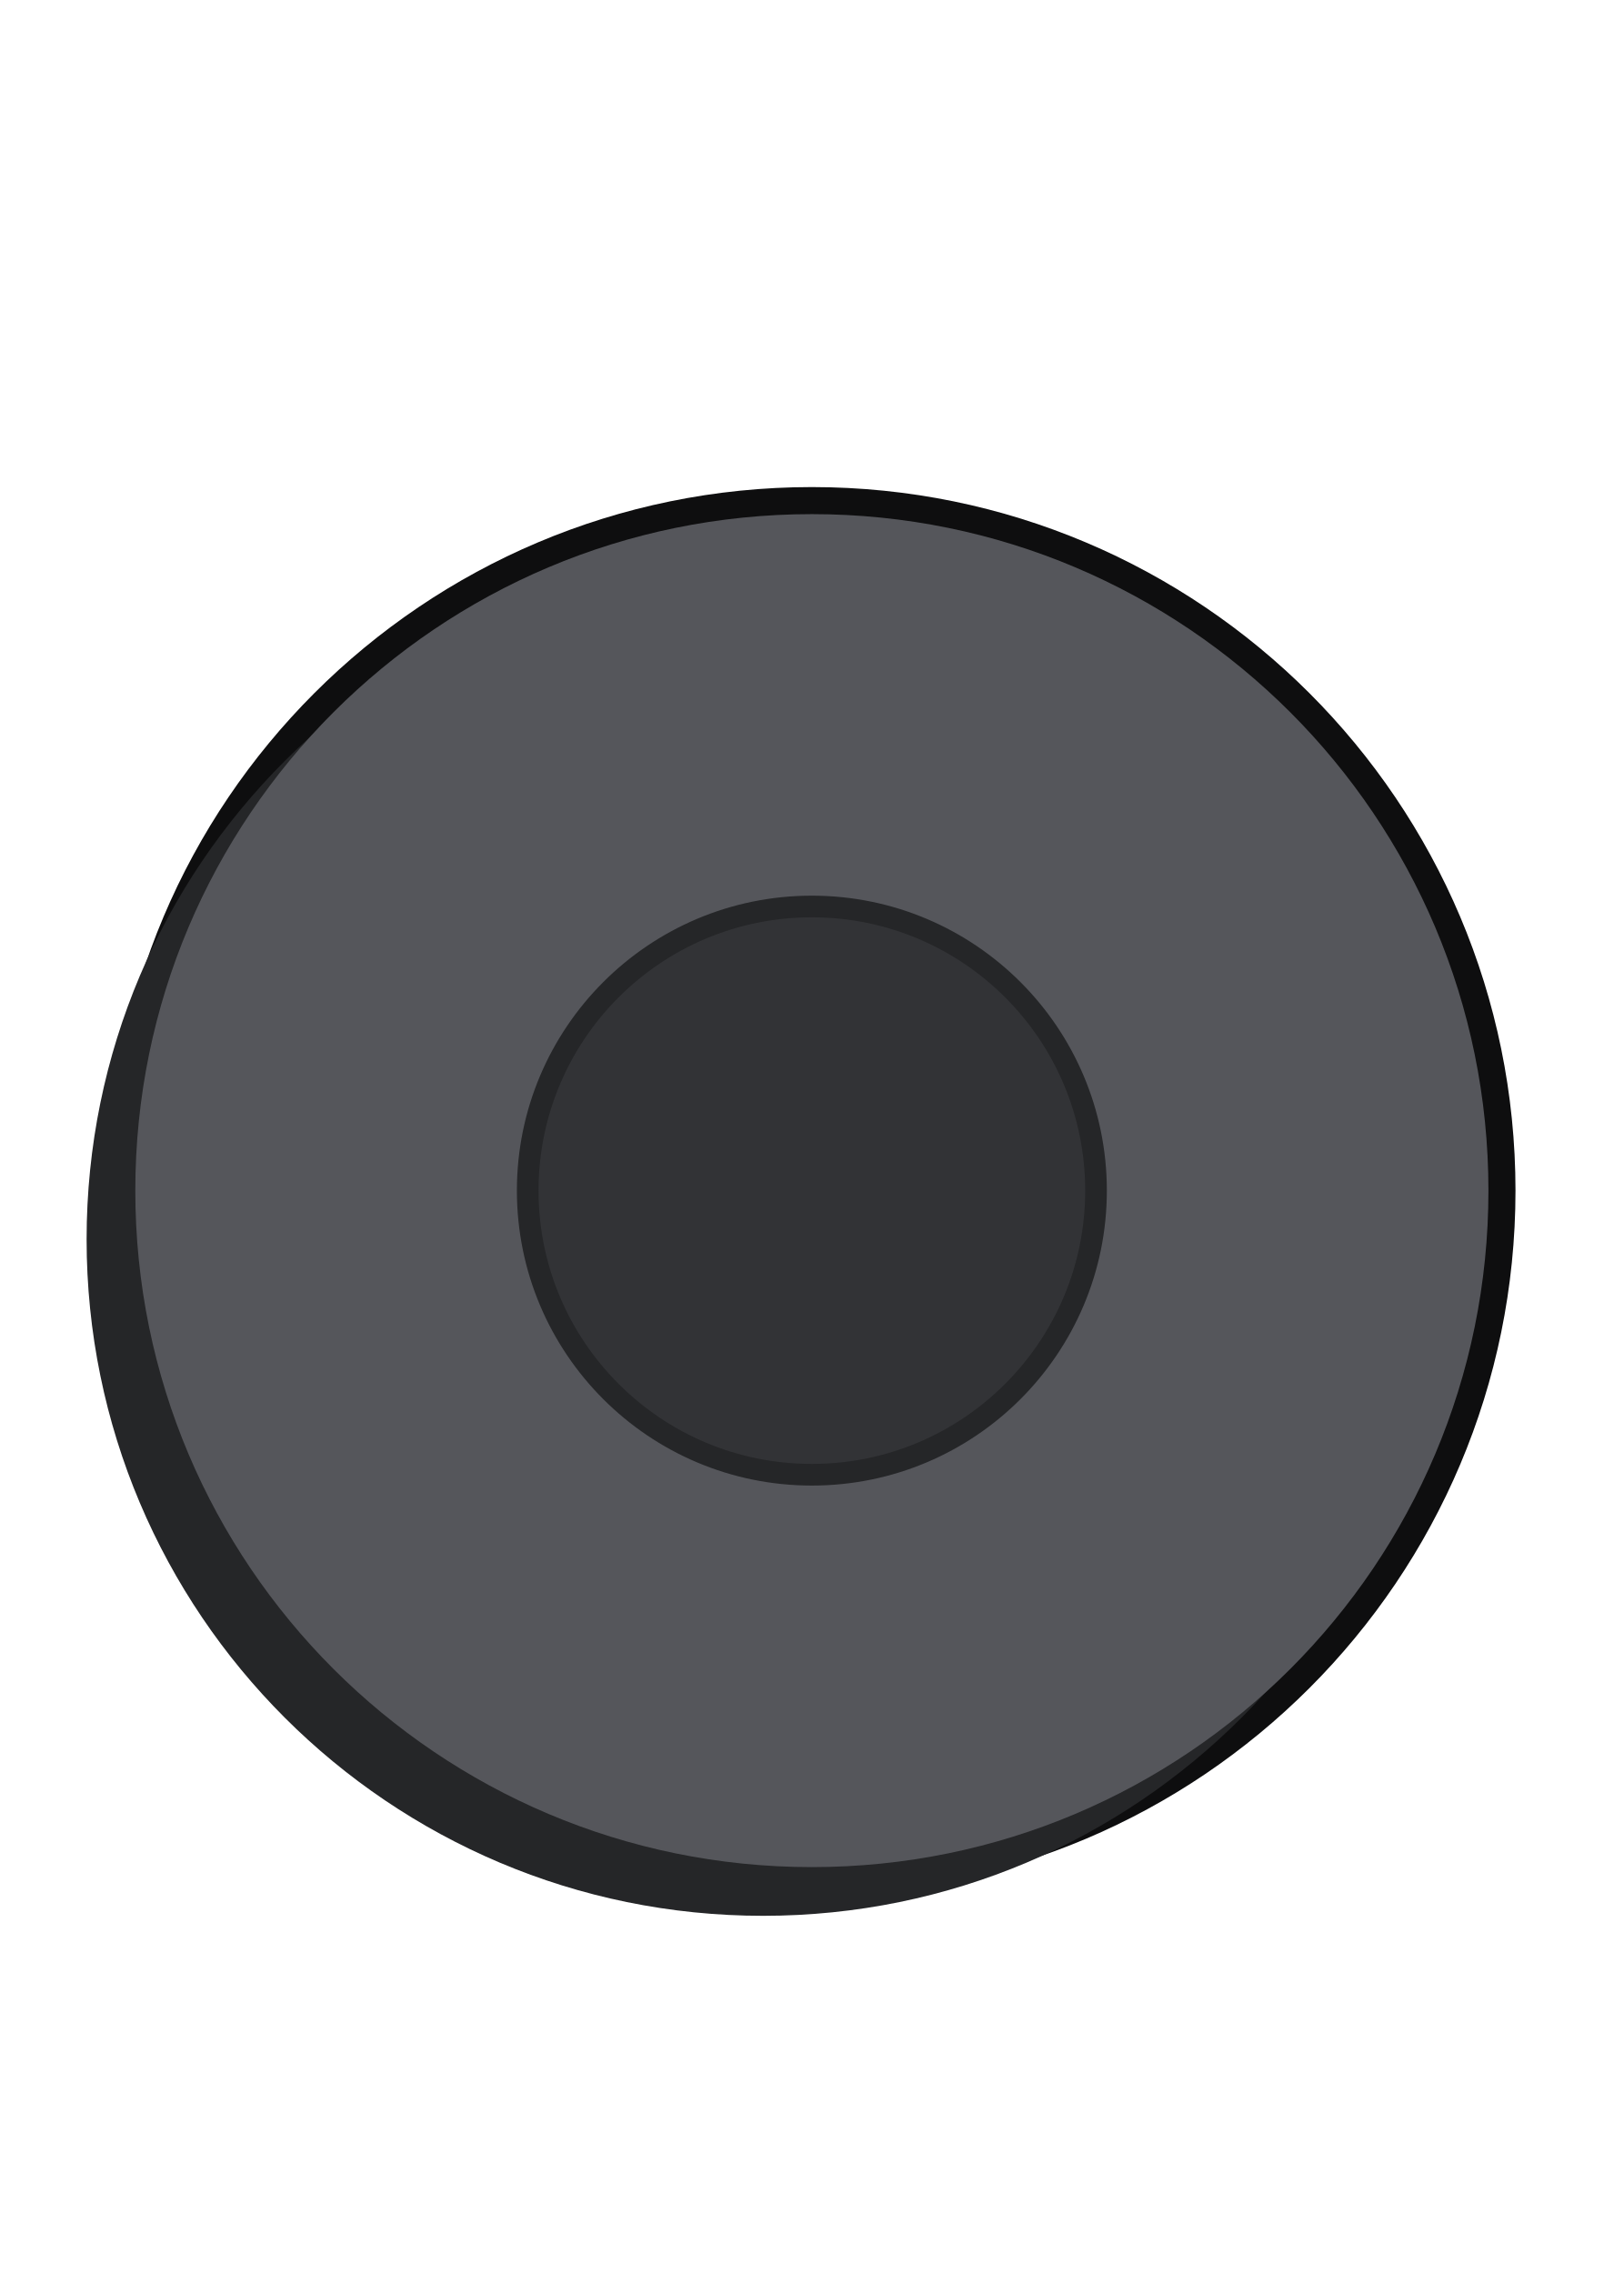
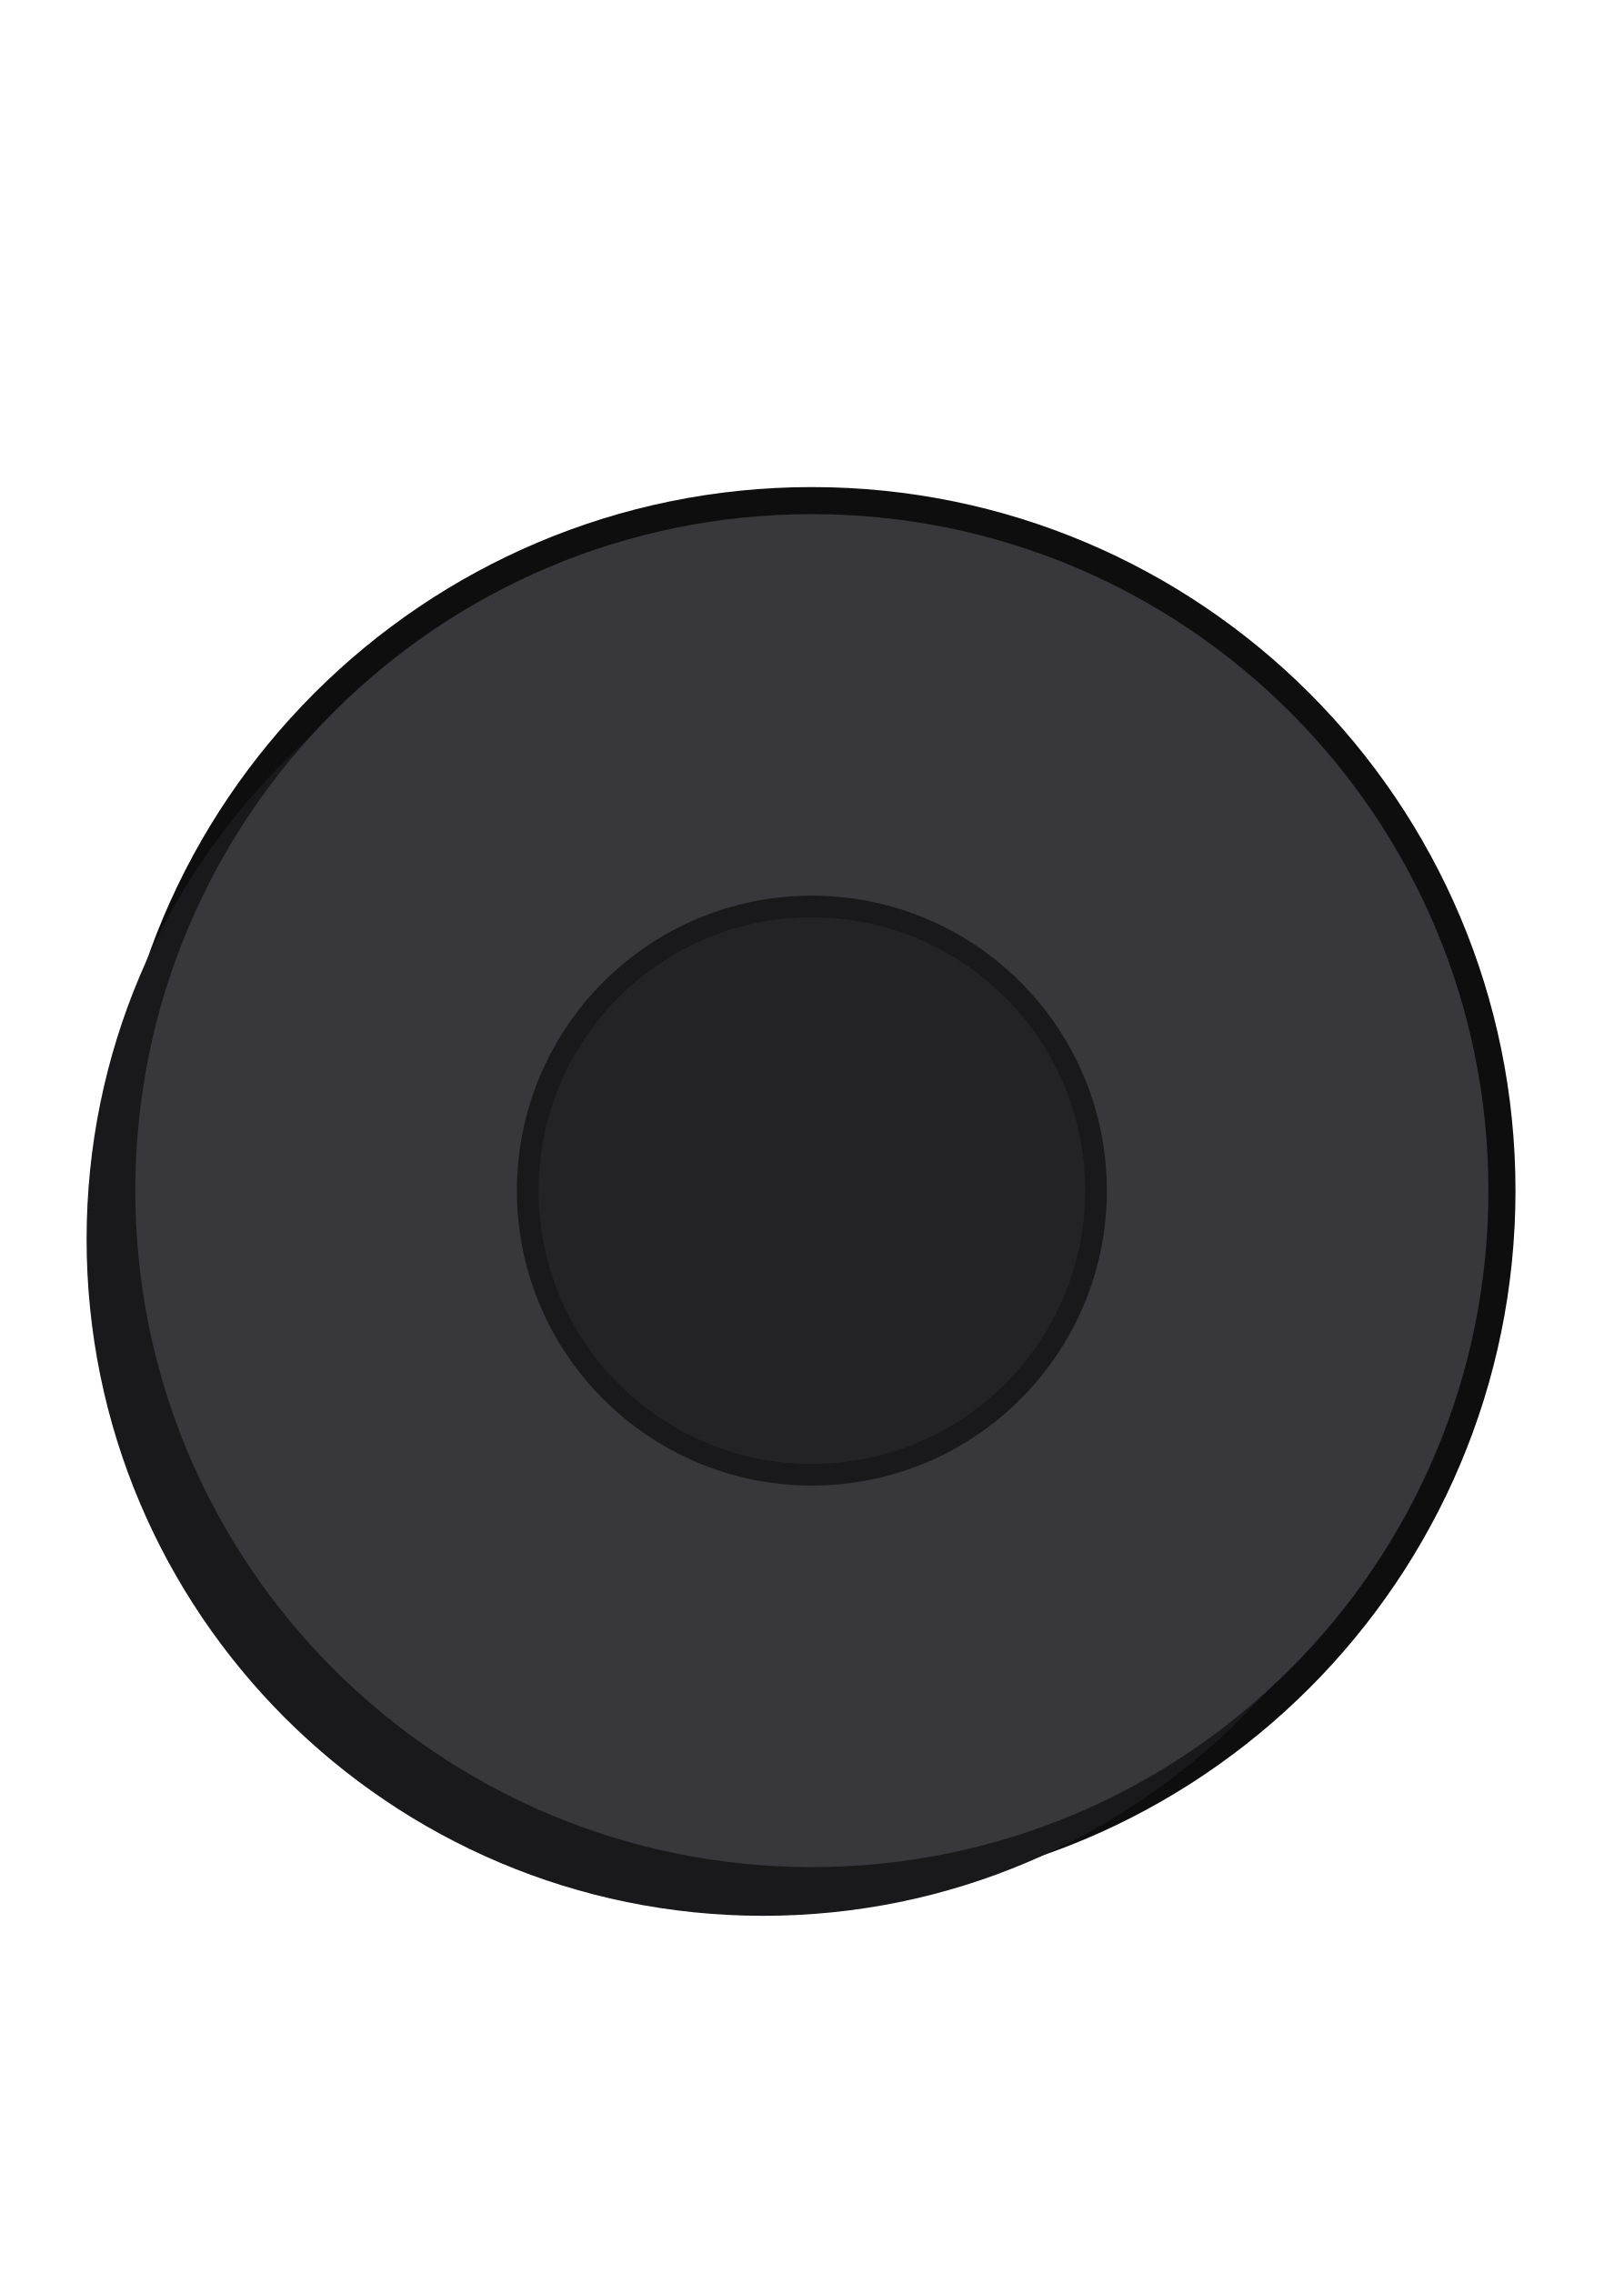
<svg xmlns="http://www.w3.org/2000/svg" viewBox="0 0 60 84" width="60" height="84">
  <circle cx="30" cy="44" r="26" fill="#0e0e0f" />
-   <circle cx="28.2" cy="45.8" r="25" fill="#252628" />
-   <circle cx="30" cy="44" r="25" fill="#55565b" />
-   <circle cx="30" cy="44" r="10.5" fill="#323336" stroke="#252628" stroke-width="0.8" />
+   <circle cx="28.2" cy="45.8" r="25" fill="#19191b" />
+   <circle cx="30" cy="44" r="25" fill="#38383c" />
+   <circle cx="30" cy="44" r="10.5" fill="#232326" stroke="#19191b" stroke-width="0.8" />
</svg>
